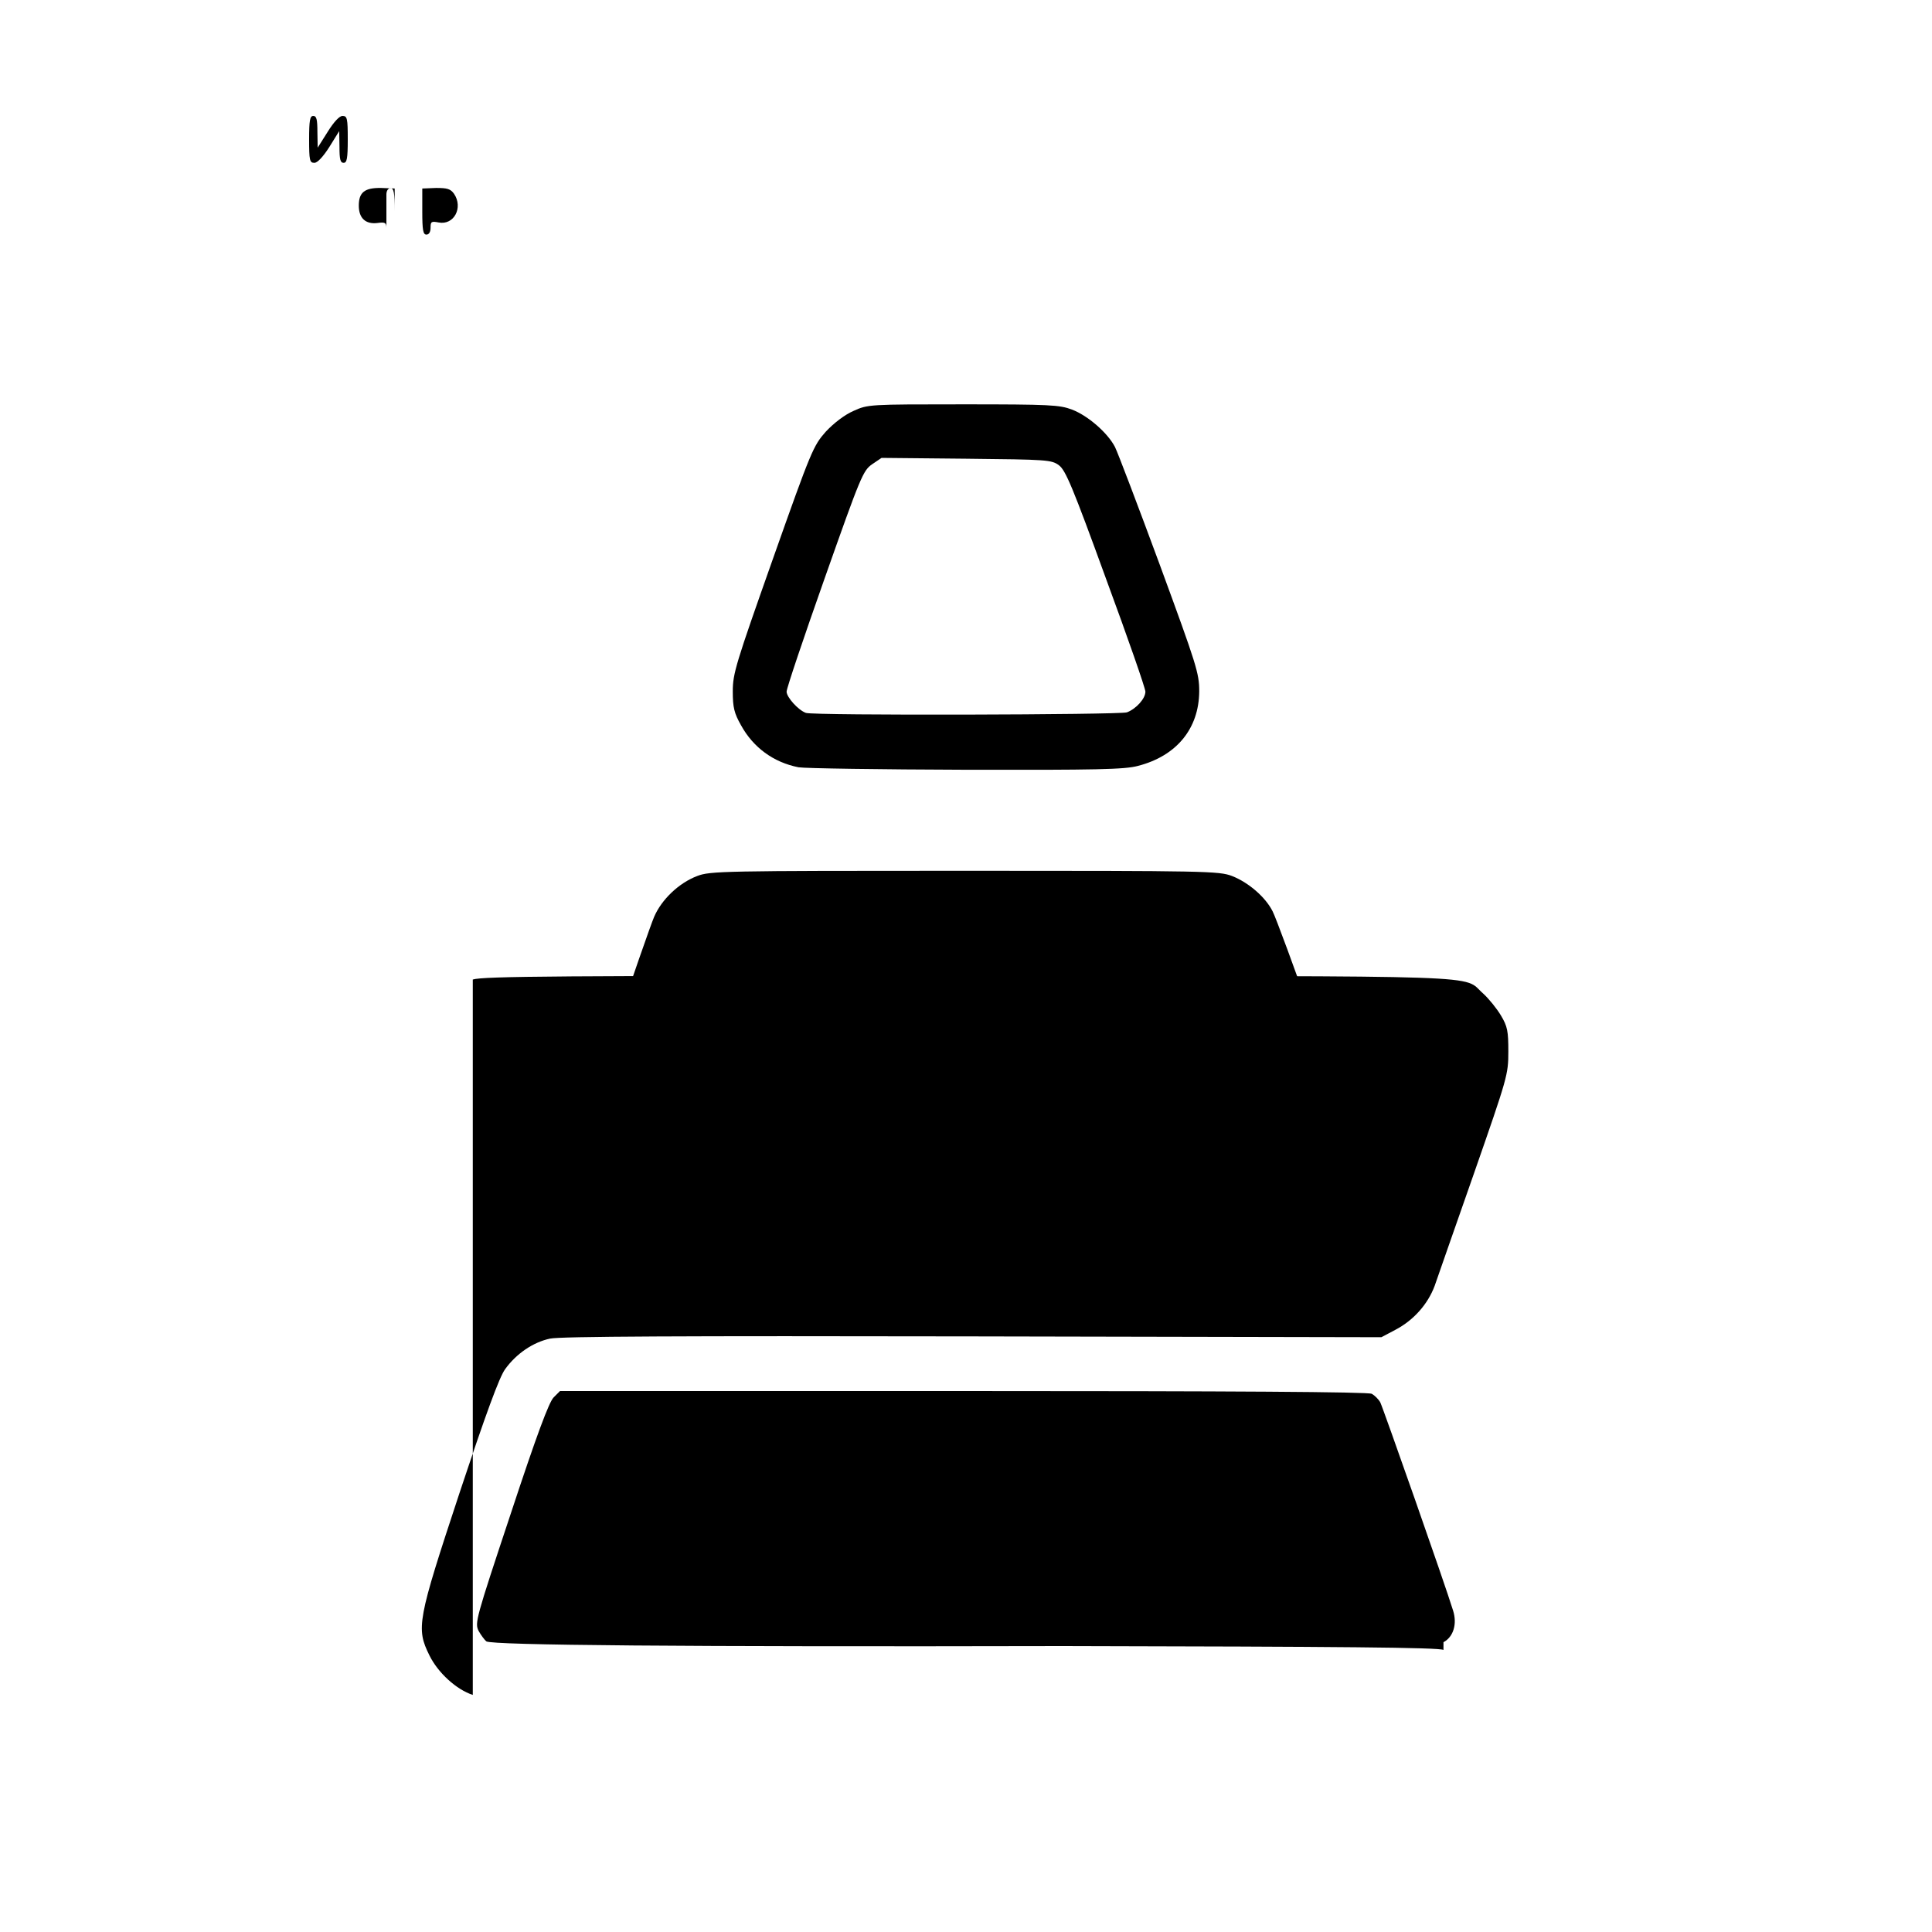
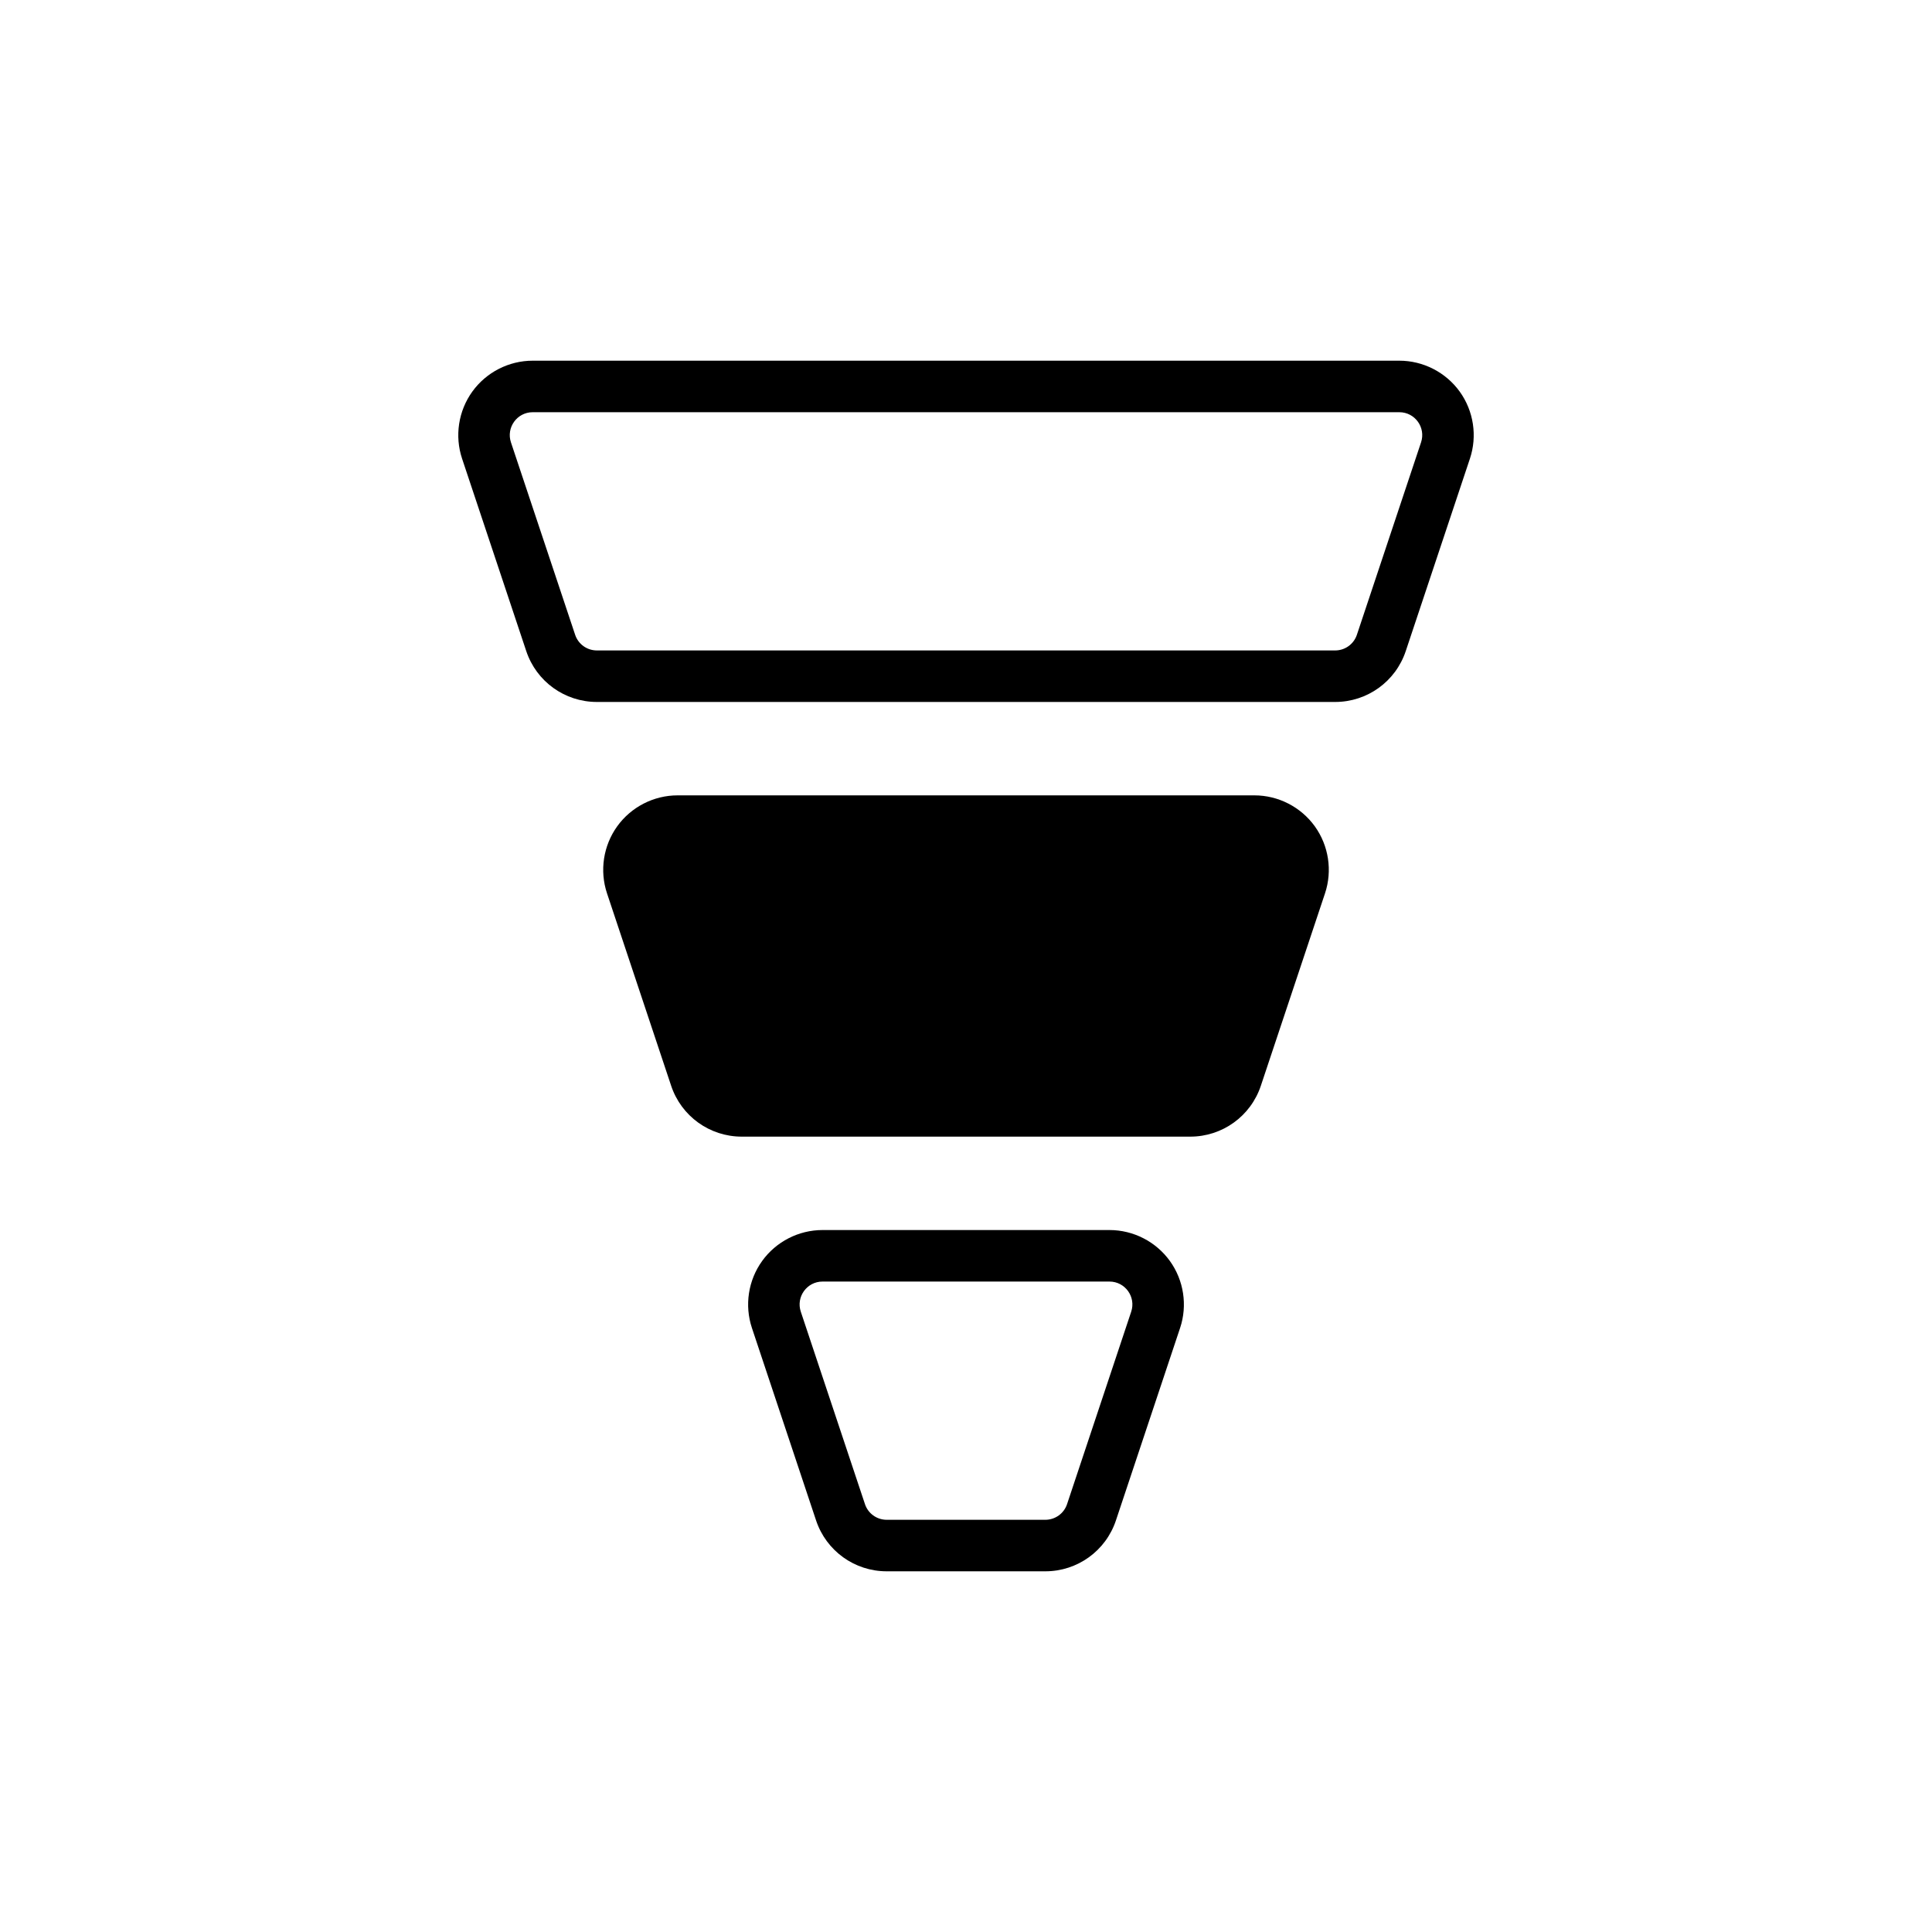
- <svg xmlns="http://www.w3.org/2000/svg" viewBox="0 0 700 700">
-   <path d="M171.3 614.1c-5.9-1.9-12.6-8-15.7-14.3-4.9-9.9-4.4-12.6 10.9-58.9 9.6-28.8 14.4-41.9 16.5-44.8 4.1-5.7 10.2-9.8 16.3-11.1 3.7-.8 47.3-1 153.2-.8l148 .3 5.1-2.7c6.5-3.4 11.7-9.2 14.2-15.9 1-3 7.5-21.4 14.3-40.9 12.1-34.7 12.4-35.7 12.4-44 0-7.4-.3-9.1-2.7-13.1-1.5-2.5-4.4-6.1-6.4-7.9-7.9-6.9 7.4-6.3-186.3-6.4-148.2-.1-176 .1-179.8 1.3zm351.7-19.1c3.6-1.9 5-6.6 3.5-11.4-2.9-9.5-25.4-73.5-26.4-75.5-.6-1.1-2-2.5-3.1-3.1-1.2-.7-50.3-1-148-1H202.9l-2.3 2.3c-1.7 1.7-6.2 13.8-15.5 42-12.8 38.5-13.1 39.7-11.7 42.6.9 1.6 2.2 3.3 2.8 3.8 2.3 1.4 70.5 2 209 1.7 100.8.2 136.2.5 137.8 1.4z" />
-   <path d="M225.2 443.9c-10.4-5.1-16.2-14.2-16.2-25.1 0-3.7 3.3-14.9 12.9-43.2 7.1-21.1 13.9-40.6 15.1-43.4 2.7-6.3 9-12.3 15.6-14.8 4.7-1.8 8.8-1.9 96.9-1.9 87.8 0 92.2.1 96.9 1.9 5.9 2.3 12.1 7.6 14.7 12.8 1.1 2.1 8.1 21 15.5 42.1 14.8 41.8 15.9 46.6 13 55.5-2.2 6.5-8.3 13.4-14.8 16.6l-5.2 2.6H231.3l-6.1-3.1z" />
-   <path d="M289.3 278c-9.1-1.8-16.4-7.2-20.8-15.2-2.5-4.4-3-6.5-3-12.3 0-6.5 1.1-10 14.5-47.9 14-39.6 14.7-41.1 19.2-46.2 2.9-3.1 6.8-6.1 10-7.5 5.3-2.4 5.6-2.4 39.8-2.4 31.5 0 34.9.2 39.4 1.9 5.8 2.2 13 8.5 15.6 13.6 1 2 8.3 21.2 16.2 42.6 13.4 36.5 14.3 39.3 14.3 45.9-.1 13.5-8.2 23.4-22.2 27-4.8 1.3-15.1 1.5-62.3 1.4-31.1-.1-58.4-.5-60.7-.9zm119-19.9c3.4-1.3 6.7-5 6.7-7.5 0-1.2-6.4-19.6-14.3-41-12-33-14.6-39.2-17-41-2.7-2-4.1-2.1-33.6-2.4l-30.7-.3-3.4 2.3c-3.3 2.3-4.1 4.2-17.2 41.3-7.6 21.5-13.8 39.9-13.8 41.1 0 2 4.2 6.7 7 7.7 2.7 1 113.7.7 116.3-.2z" />
-   <path d="M140 82.7c0-2-.4-2.3-3.3-1.9-4.3.5-6.7-1.8-6.7-6.3 0-4.8 2.1-6.5 8.1-6.4l4.9.2V76.6c0-6.8-.3-8.4-1.5-8.4-.9 0-1.5.9-1.5 2.3z" />
-   <path d="M153 76.6v-8.3l5-.2c4 0 5.2.3 6.5 2.1 3.4 5 0 11.5-5.6 10.4-2.6-.5-2.9-.3-2.9 1.9 0 1.6-.6 2.5-1.5 2.5-1.2 0-1.5-1.6-1.5-8.4z" />
-   <path d="M112 50.5c0-6.9.3-8.5 1.5-8.5s1.5 1.3 1.5 5.8l.1 5.7 3.6-5.7c2.3-3.7 4.3-5.8 5.4-5.8 1.7 0 1.9.9 1.9 8.5 0 6.9-.3 8.5-1.5 8.5s-1.5-1.3-1.5-5.7l-.1-5.8-3.6 5.8c-2.3 3.6-4.3 5.7-5.4 5.7-1.7 0-1.9-.9-1.9-8.5z" />
+ <svg xmlns="http://www.w3.org/2000/svg" version="1.1" id="Layer_1" x="0px" y="0px" viewBox="0 0 750 750" style="enable-background:new 0 0 750 750;" xml:space="preserve">
+   <g>
+     <path d="M486.96,308.76H263.04c-9.26,0-18.02,4.49-23.43,12c-5.41,7.51-6.9,17.24-3.97,26.03l24.9,74.7   c3.94,11.82,14.96,19.75,27.41,19.75h174.11c12.45,0,23.46-7.93,27.4-19.75l24.91-74.7c2.92-8.79,1.44-18.52-3.97-26.03   C504.98,313.25,496.22,308.76,486.96,308.76z" />
+     <path d="M430.7,477.5H319.31c-9.27,0-18.03,4.49-23.44,12c-5.42,7.51-6.9,17.24-3.97,26.03l24.9,74.7   c3.94,11.82,14.96,19.75,27.41,19.75h61.59c12.45,0,23.46-7.93,27.4-19.75l24.91-74.71c2.93-8.78,1.44-18.51-3.97-26.02   C448.72,481.99,439.96,477.5,430.7,477.5z M439.13,509.2l-24.9,74.71c-1.21,3.63-4.61,6.07-8.43,6.07h-61.59   c-3.83,0-7.22-2.44-8.43-6.07l-24.91-74.71c-1.92-5.75,2.37-11.7,8.43-11.7h111.4C436.77,497.5,441.05,503.45,439.13,509.2z" />
+     <path d="M566.66,152.02c-5.42-7.51-14.18-12-23.44-12H206.79c-9.26,0-18.03,4.49-23.44,12c-5.41,7.51-6.9,17.25-3.97,26.03   l24.91,74.7c3.94,11.82,14.96,19.75,27.41,19.75h286.61c12.45,0,23.46-7.93,27.4-19.75l24.91-74.7   C573.55,169.27,572.07,159.54,566.66,152.02z M551.65,171.72l-24.91,74.71c-1.21,3.63-4.61,6.07-8.43,6.07H231.7   c-3.83,0-7.22-2.44-8.43-6.07l-24.92-74.71c-1.91-5.75,2.37-11.7,8.44-11.7h336.43C549.29,160.02,553.57,165.97,551.65,171.72z" />
+   </g>
</svg>
